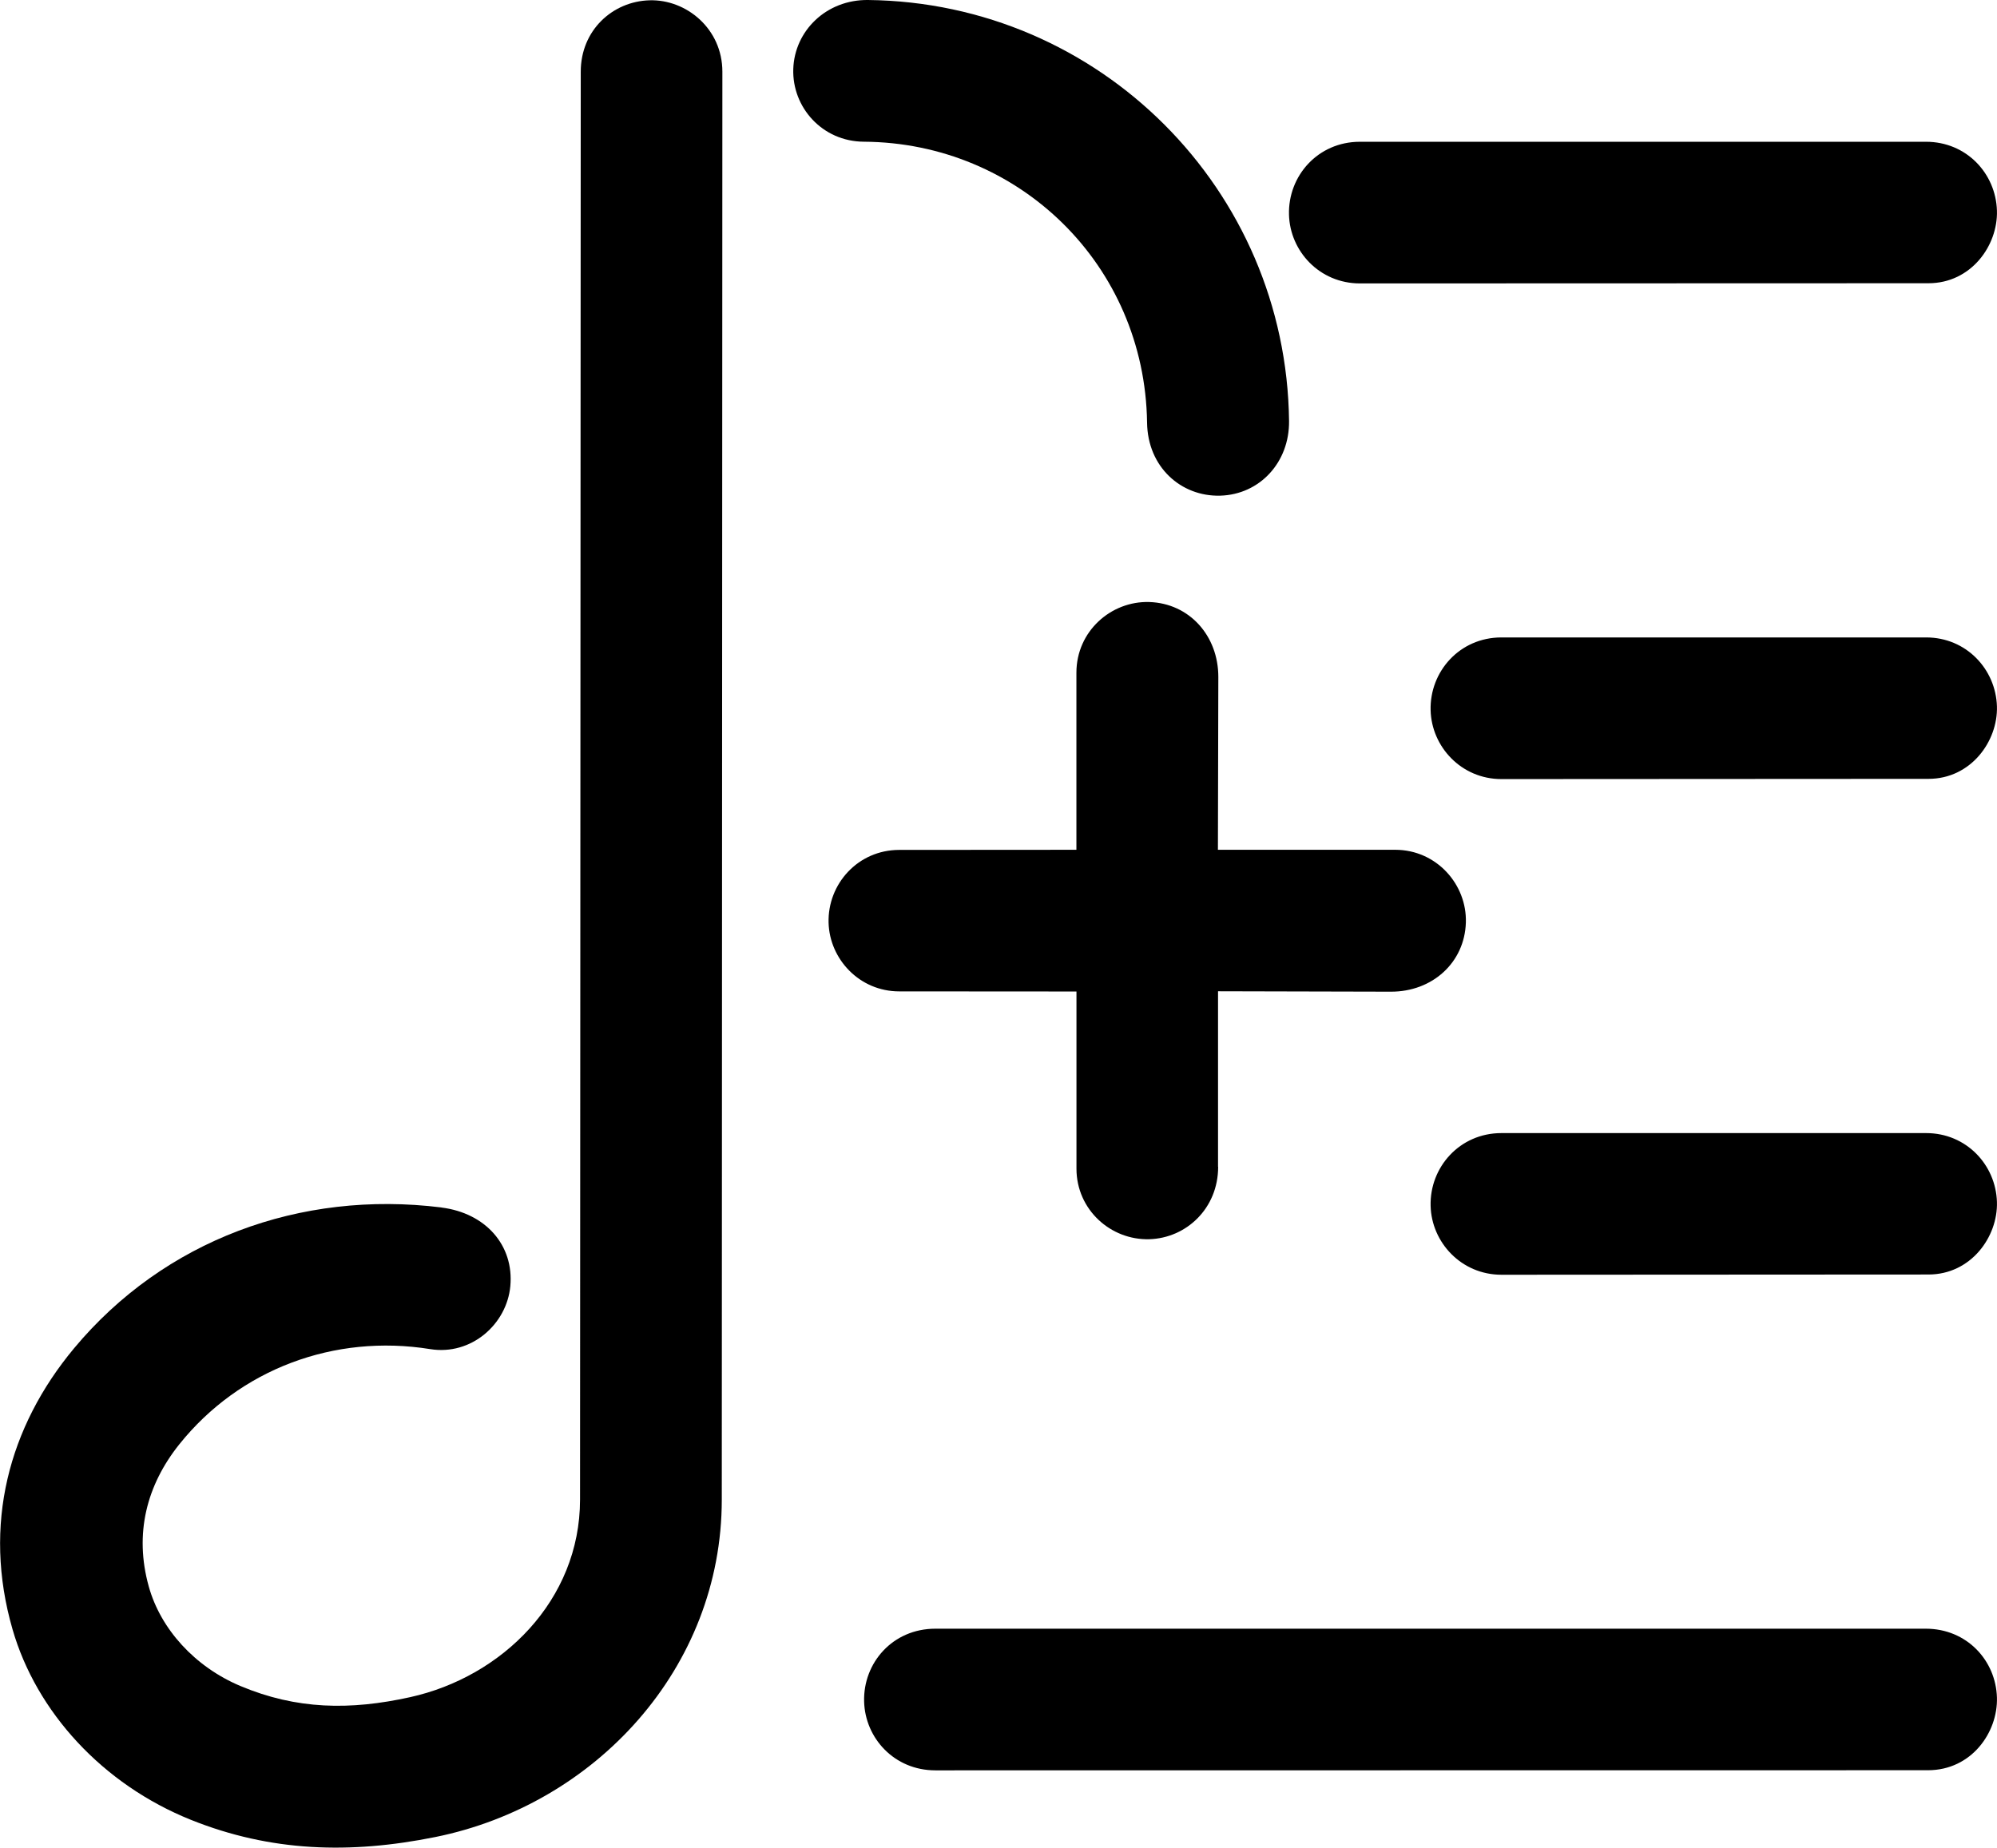
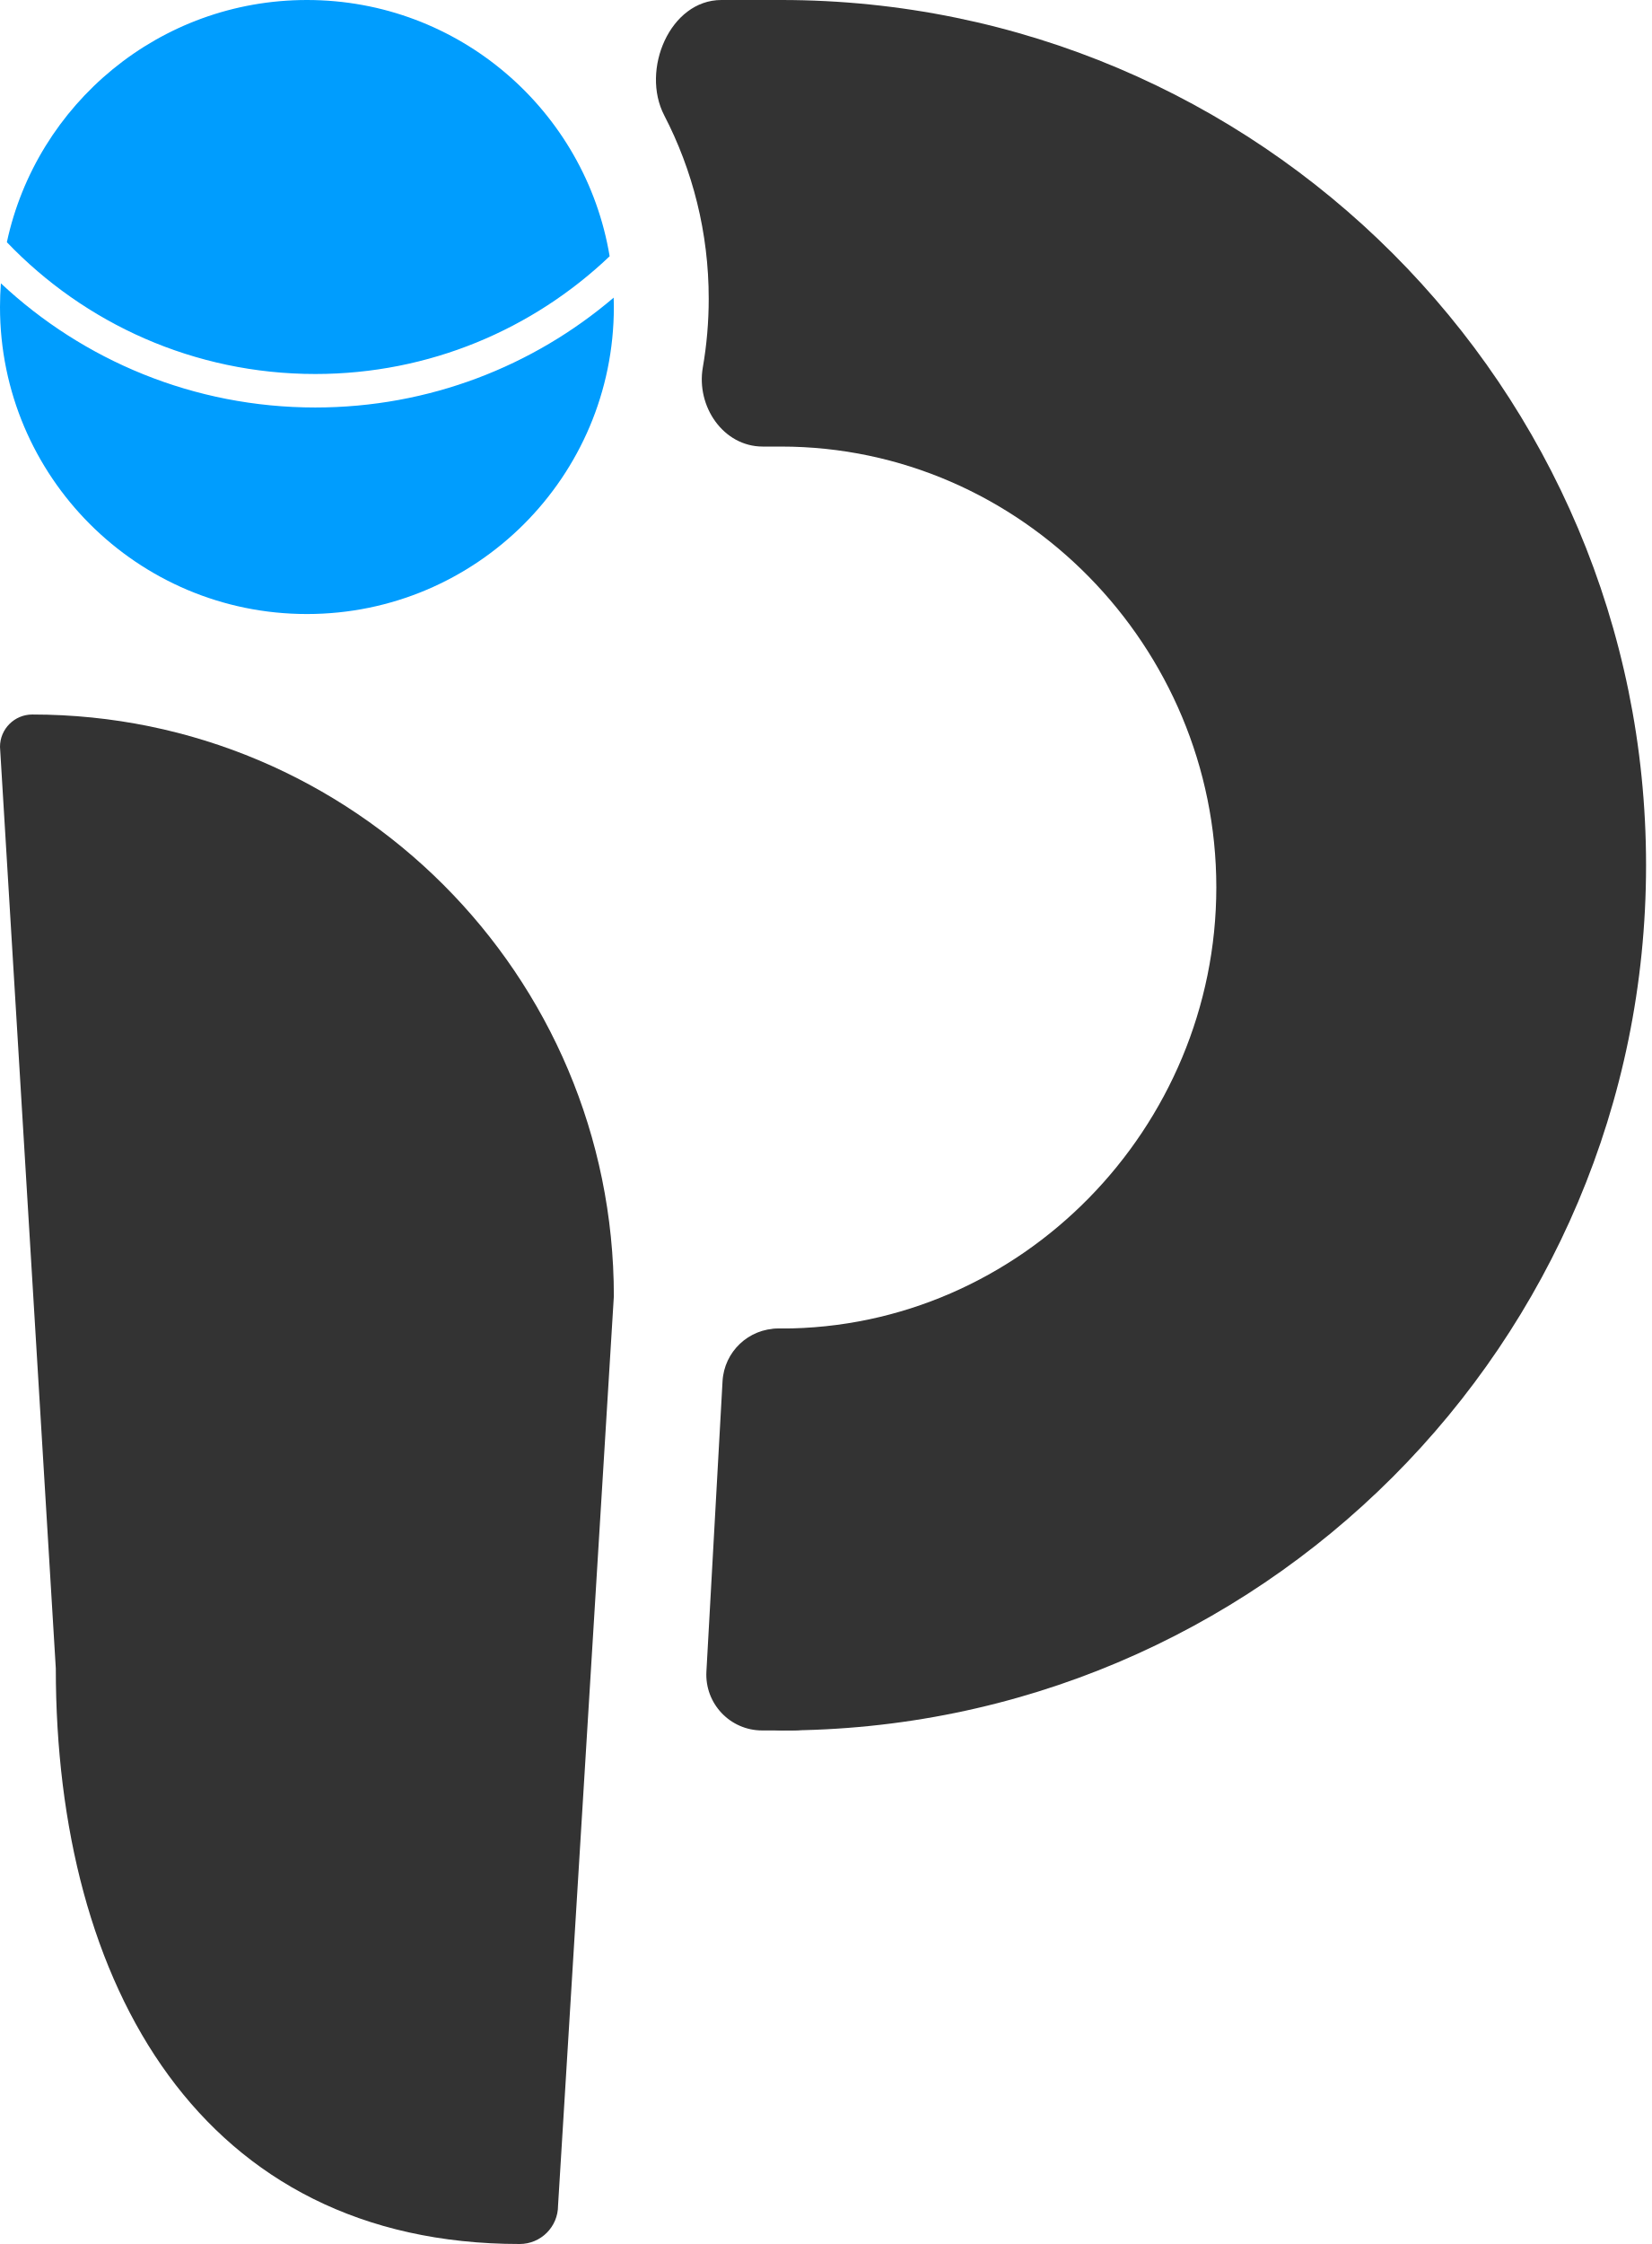
- <svg xmlns="http://www.w3.org/2000/svg" id="Layer_2" data-name="Layer 2" viewBox="0 0 337.71 312.53">
-   <g id="Layer_1-2" data-name="Layer 1">
-     <g>
-       <path d="M74.65,204.25c7.46.93,12.29,6.38,11.65,13.3-.59,6.41-6.58,11.77-13.55,10.65-16.21-2.61-32.23,3.38-42.41,16.08-5.55,6.93-7.67,15.15-5.18,24.08,2,7.18,7.77,13.57,15.49,16.82,9.49,3.99,18.53,4.14,28.71,1.89,15.53-3.43,28.72-16.36,28.73-33.41l.12-241.53c0-7.01,5.38-11.9,11.63-12.08s12.32,4.83,12.32,12.08l-.1,241.54c-.01,28.5-21.38,51.59-48.45,57.06-14.4,2.91-27.84,2.5-41.3-2.9-14.98-6.01-26.16-18.27-30.19-32.23-5.1-17.67-.67-34.25,10.42-47.56,15.19-18.22,38.2-26.78,62.12-23.8Z" />
-       <path d="M326.05,299.43l-167.87.02c-6.96,0-11.88-5.46-12.05-11.63-.18-6.55,4.83-12.33,12.04-12.33h167.5c6.92,0,11.85,5.36,12.03,11.65.17,5.89-4.3,12.28-11.65,12.29Z" />
-       <path d="M206,197.36c0,7.06-5.41,12.07-11.65,12.25-6.51.18-12.3-4.98-12.31-11.92v-29.98s-29.98-.02-29.98-.02c-6.71,0-11.77-5.45-11.94-11.61-.18-6.55,4.96-12.31,11.93-12.32l29.98-.02v-29.97c.01-7,5.86-12.13,12.31-11.94,6.78.21,11.7,5.7,11.69,12.69l-.07,29.22h30.01c6.97.01,12.12,5.88,11.92,12.31-.21,6.79-5.69,11.71-12.68,11.69l-29.23-.07v29.68Z" />
-       <path d="M326.11,47.91l-96.13.03c-6.86,0-11.84-5.48-12-11.63-.18-6.55,4.88-12.33,11.99-12.33h95.74c6.83,0,11.8,5.36,11.99,11.65.18,5.9-4.37,12.28-11.59,12.28Z" />
-       <path d="M193.98,71.49c-.38-26.72-21.7-47.36-47.9-47.52-7.04-.04-12.14-5.83-11.93-12.3S139.75-.08,146.79,0c39.17.43,70.74,32.04,71.2,71.21.08,7-4.96,12.44-11.64,12.63-6.61.18-12.27-4.82-12.37-12.35Z" />
-       <path d="M326.14,131.74l-72.23.04c-6.81,0-11.82-5.49-11.98-11.63-.18-6.55,4.91-12.33,11.97-12.33h71.83c6.78,0,11.77,5.37,11.97,11.65.18,5.91-4.41,12.27-11.57,12.27Z" />
-       <path d="M326.14,215.58l-72.23.04c-6.81,0-11.82-5.49-11.98-11.63-.18-6.55,4.91-12.33,11.97-12.33h71.83c6.78,0,11.78,5.36,11.97,11.65.18,5.9-4.41,12.27-11.57,12.27Z" />
-     </g>
-   </g>
+ <svg xmlns="http://www.w3.org/2000/svg" width="148" height="201" viewBox="0 0 148 201" fill="none">
+   <path d="M0 66.895C0 65.296 1.296 64 2.895 64C31.672 64 55 87.328 55 116.105L50 197.562C50 199.461 48.461 201 46.562 201C18.085 201 5 177.915 5 149.438L0 66.895Z" fill="#333333" />
+   <path d="M0.08 25.379C7.453 32.276 17.358 36.5 28.25 36.5C38.451 36.5 47.785 32.795 54.985 26.66C54.994 26.939 55 27.219 55 27.5C55 42.688 42.688 55 27.5 55C12.312 55 0 42.688 0 27.5C0 26.786 0.027 26.079 0.08 25.379ZM27.5 0C41.139 0 52.456 9.929 54.623 22.953C47.761 29.488 38.474 33.5 28.25 33.5C17.385 33.5 7.578 28.969 0.615 21.694C3.28 9.295 14.304 0 27.5 0Z" fill="#009DFE" />
+   <path d="M70 0C112.795 0.009 147.484 34.703 147.484 77.5C147.484 120.302 112.786 155 69.984 155C68.609 155 67.516 153.866 67.516 152.49V120.862C67.516 119.524 68.646 119 69.984 119C91.521 119 108.98 101.012 108.98 79.475C108.98 57.938 91.521 40 69.984 40H68.343C64.807 40 62.365 36.396 62.971 32.912C63.319 30.91 63.5 28.851 63.5 26.75C63.5 20.83 62.061 15.247 59.513 10.331C57.397 6.247 60.034 0 64.634 0H70Z" fill="#333333" />
+   <path d="M76 150C76 152.761 73.761 155 71 155H68.285C65.415 155 63.134 152.589 63.293 149.723L64.738 123.723C64.885 121.073 67.076 119 69.73 119H71C73.761 119 76 121.239 76 124V150Z" fill="#333333" />
</svg>
